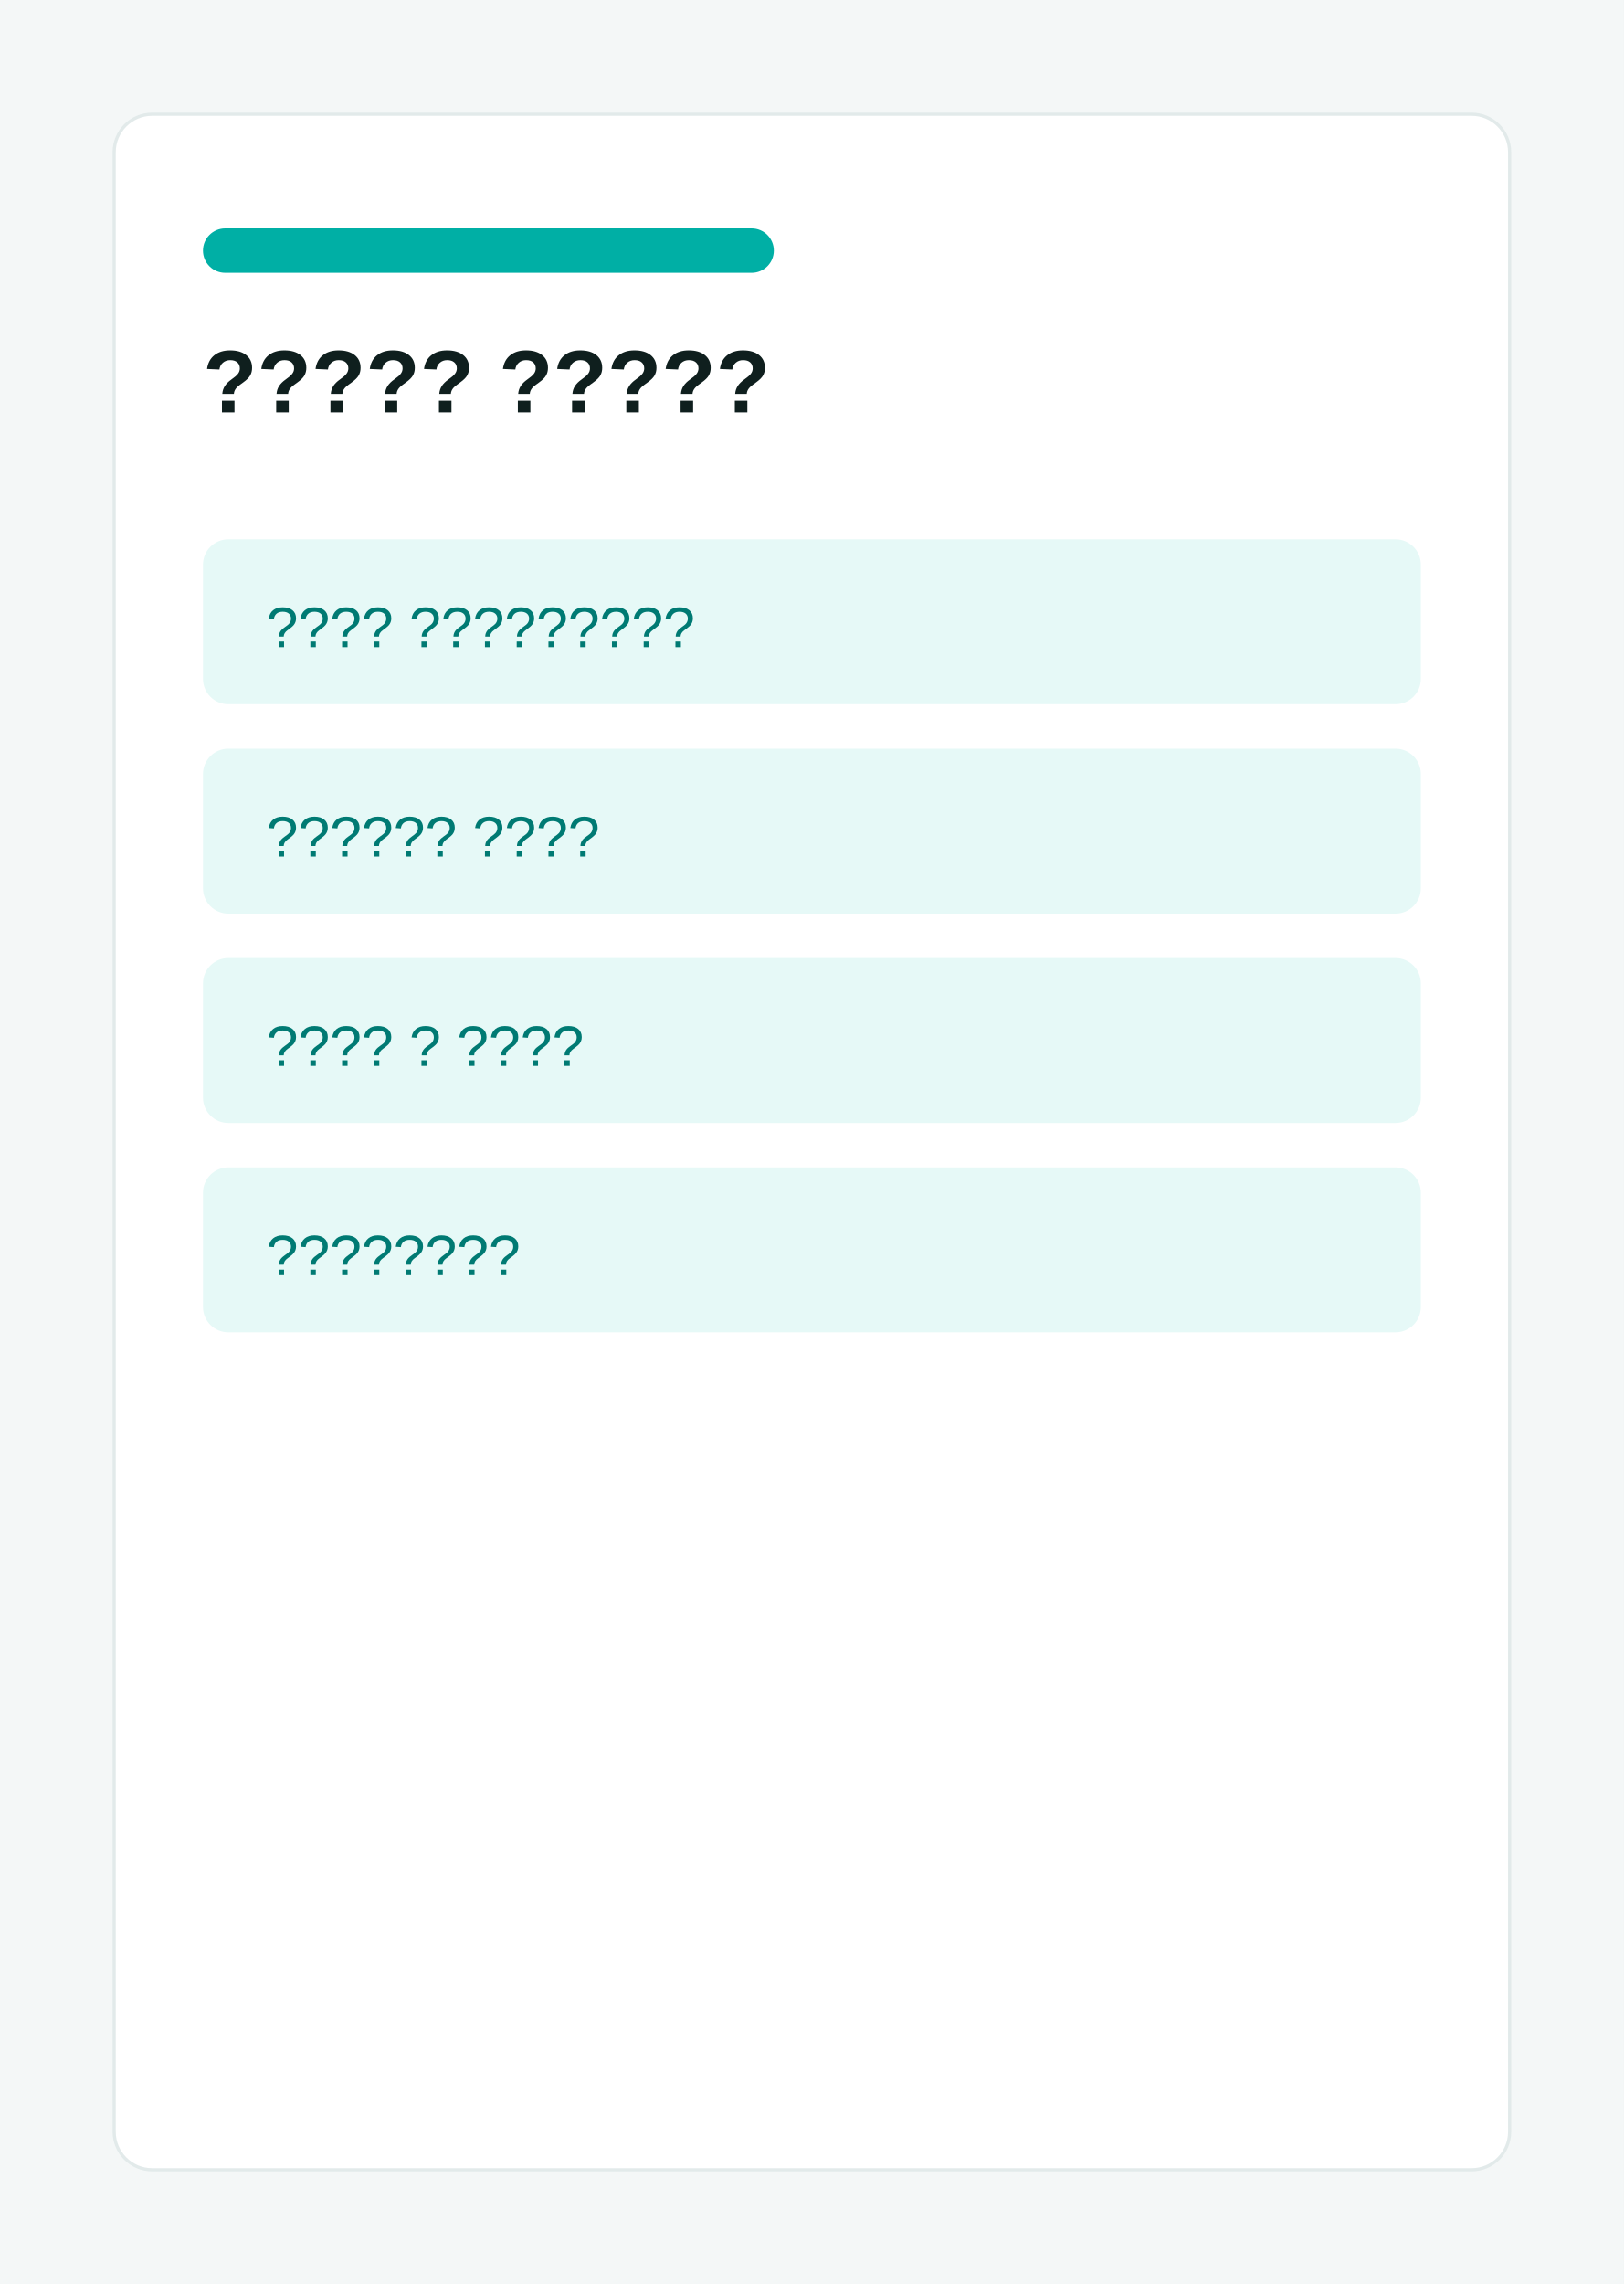
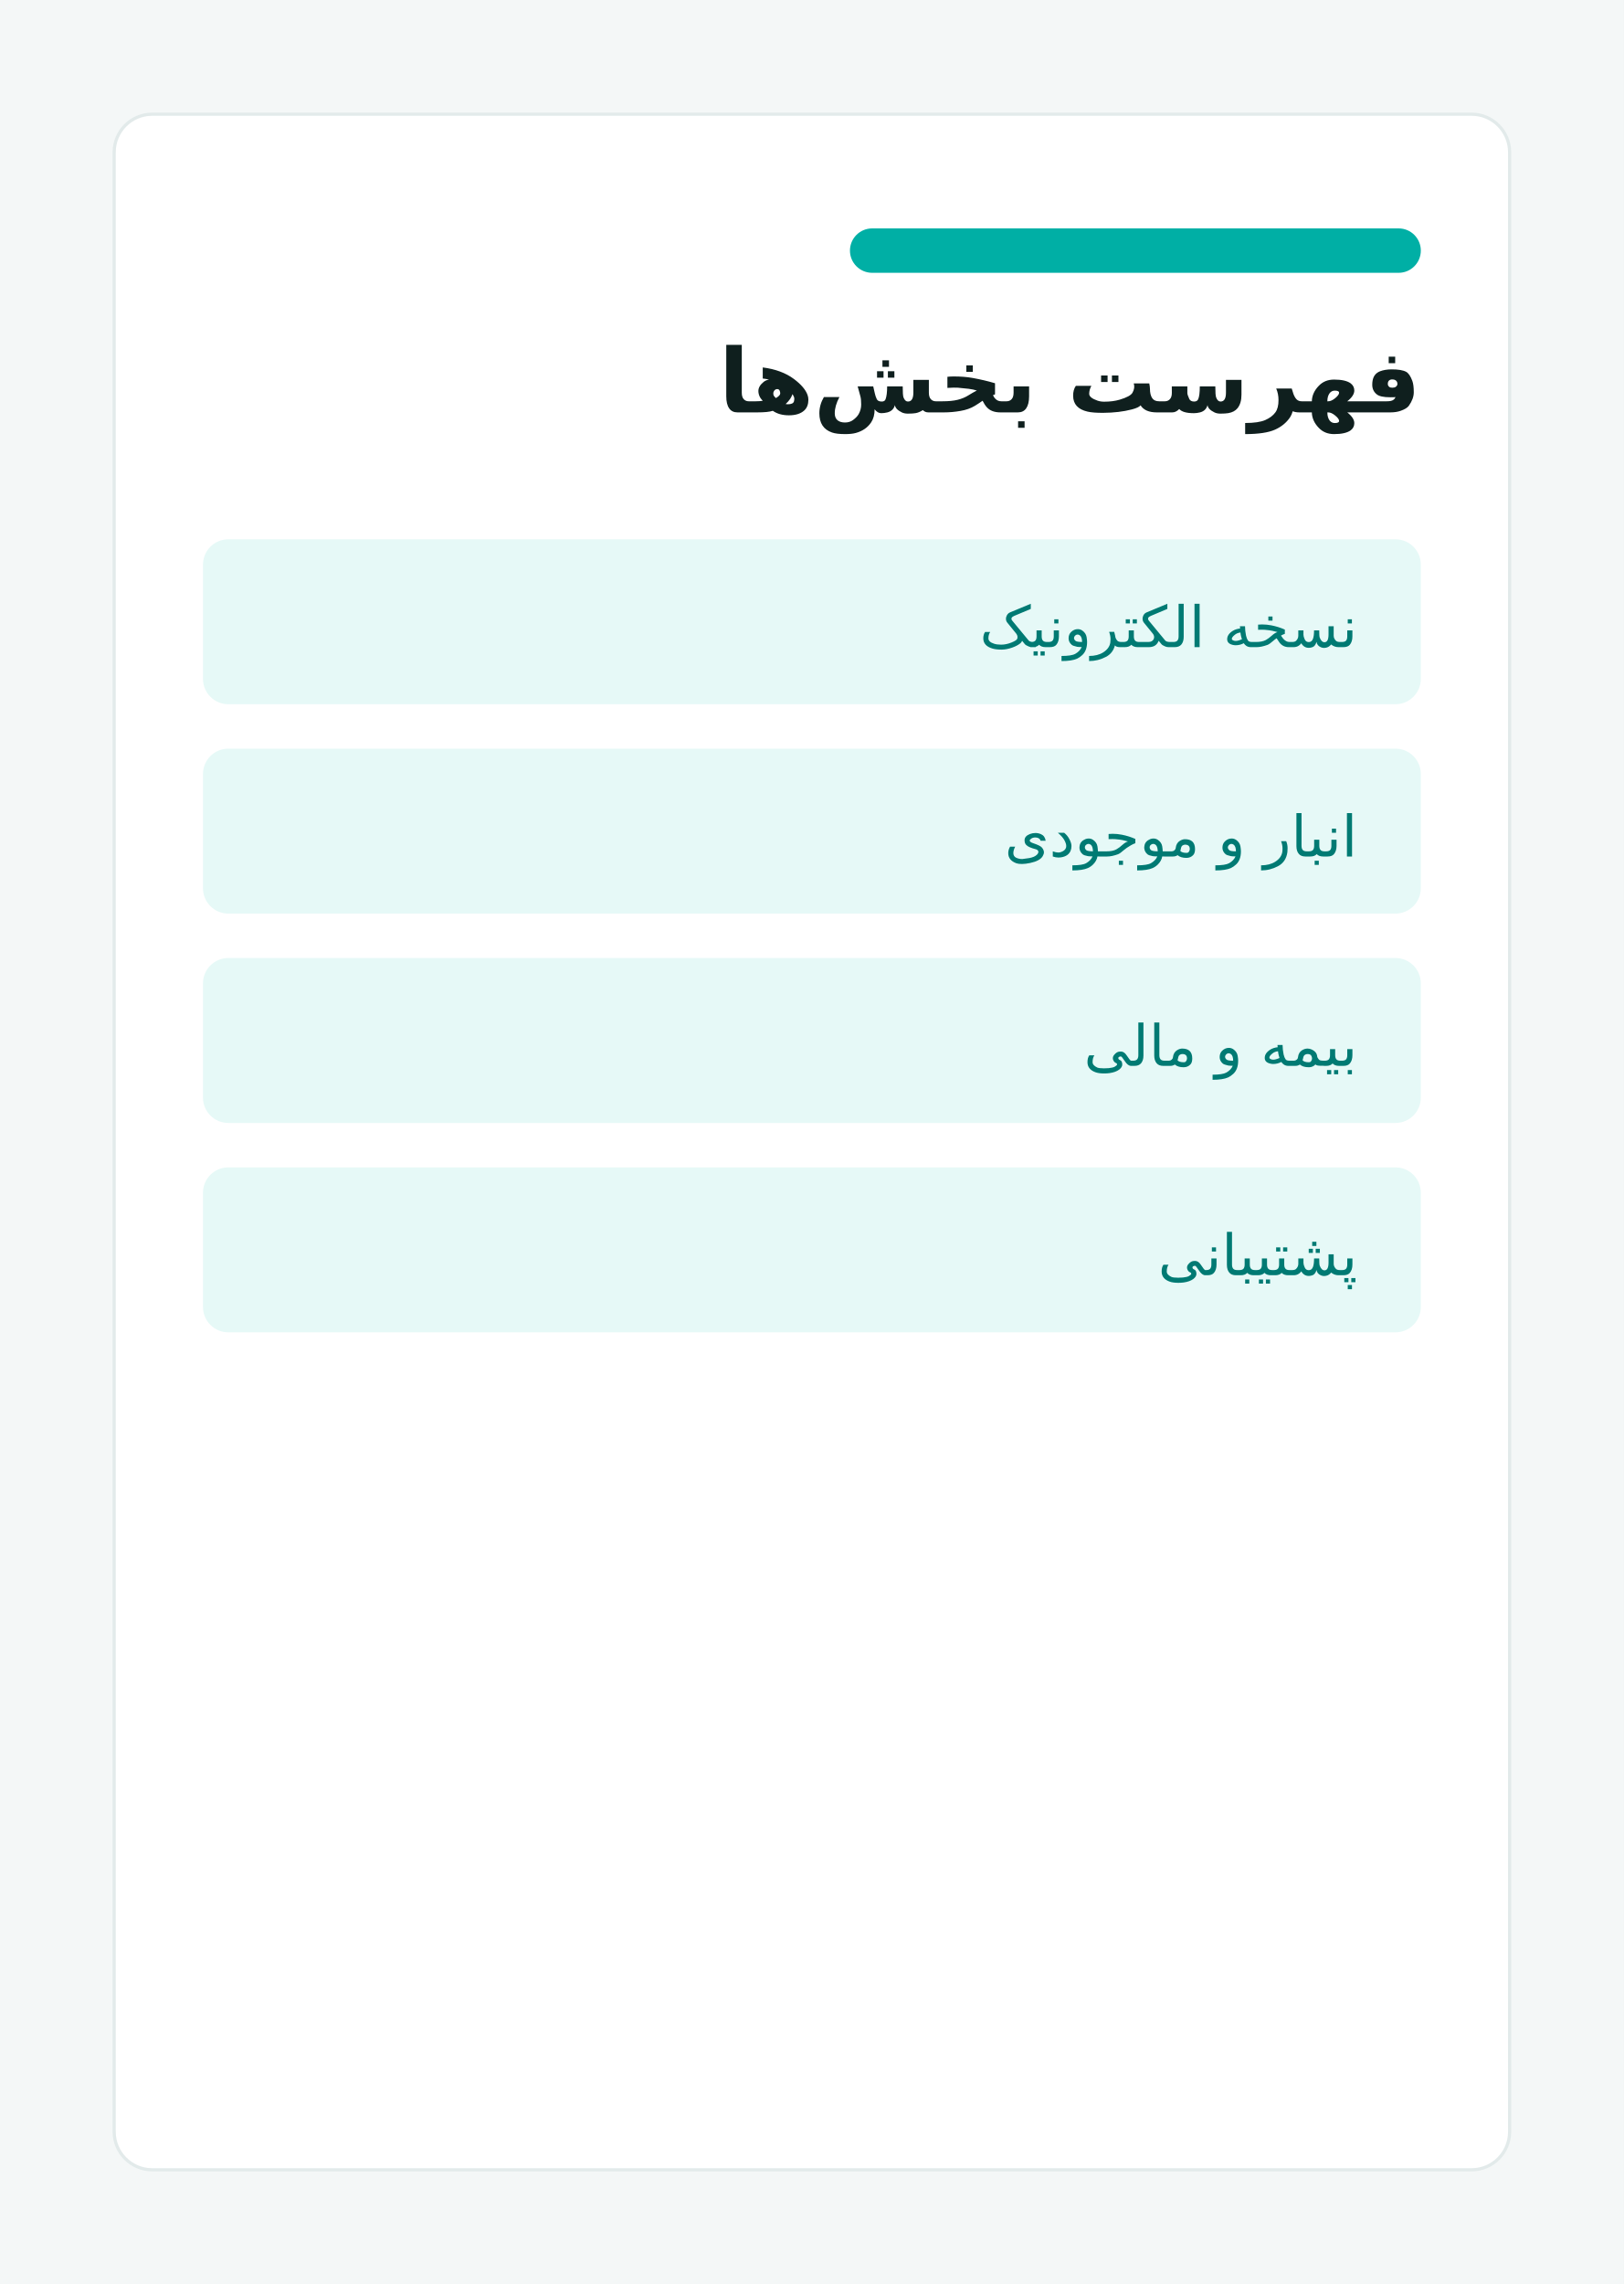
<svg xmlns="http://www.w3.org/2000/svg" viewBox="0 0 512 720" width="512" height="720">
  <rect width="512" height="720" fill="#f4f7f7" />
  <rect x="36" y="36" width="440" height="648" rx="12" fill="#ffffff" stroke="#e2eaea" />
-   <rect x="64" y="72" width="180" height="14" rx="7" fill="#00afa5" />
-   <text x="64" y="130" font-family="Tahoma, Arial, sans-serif" font-size="28" font-weight="700" fill="#0f1f1e">????? ?????</text>
+   <rect x="268" y="72" width="180" height="14" rx="7" fill="#00afa5" />
+   <text x="448" y="130" text-anchor="start" direction="rtl" font-family="Tahoma, Arial, sans-serif" font-size="28" font-weight="700" fill="#0f1f1e">فهرست بخش‌ها</text>
  <rect x="64" y="170" width="384" height="52" rx="8" fill="#e6f9f7" />
  <rect x="64" y="236" width="384" height="52" rx="8" fill="#e6f9f7" />
  <rect x="64" y="302" width="384" height="52" rx="8" fill="#e6f9f7" />
  <rect x="64" y="368" width="384" height="52" rx="8" fill="#e6f9f7" />
-   <text x="84" y="204" font-family="Tahoma, Arial, sans-serif" font-size="18" fill="#007a73">???? ?????????</text>
-   <text x="84" y="270" font-family="Tahoma, Arial, sans-serif" font-size="18" fill="#007a73">?????? ????</text>
-   <text x="84" y="336" font-family="Tahoma, Arial, sans-serif" font-size="18" fill="#007a73">???? ? ????</text>
-   <text x="84" y="402" font-family="Tahoma, Arial, sans-serif" font-size="18" fill="#007a73">????????</text>
+   <text x="428" y="204" text-anchor="start" direction="rtl" font-family="Tahoma, Arial, sans-serif" font-size="18" font-weight="400" fill="#007a73">نسخه الکترونیک</text>
+   <text x="428" y="270" text-anchor="start" direction="rtl" font-family="Tahoma, Arial, sans-serif" font-size="18" font-weight="400" fill="#007a73">انبار و موجودی</text>
+   <text x="428" y="336" text-anchor="start" direction="rtl" font-family="Tahoma, Arial, sans-serif" font-size="18" font-weight="400" fill="#007a73">بیمه و مالی</text>
+   <text x="428" y="402" text-anchor="start" direction="rtl" font-family="Tahoma, Arial, sans-serif" font-size="18" font-weight="400" fill="#007a73">پشتیبانی</text>
</svg>
